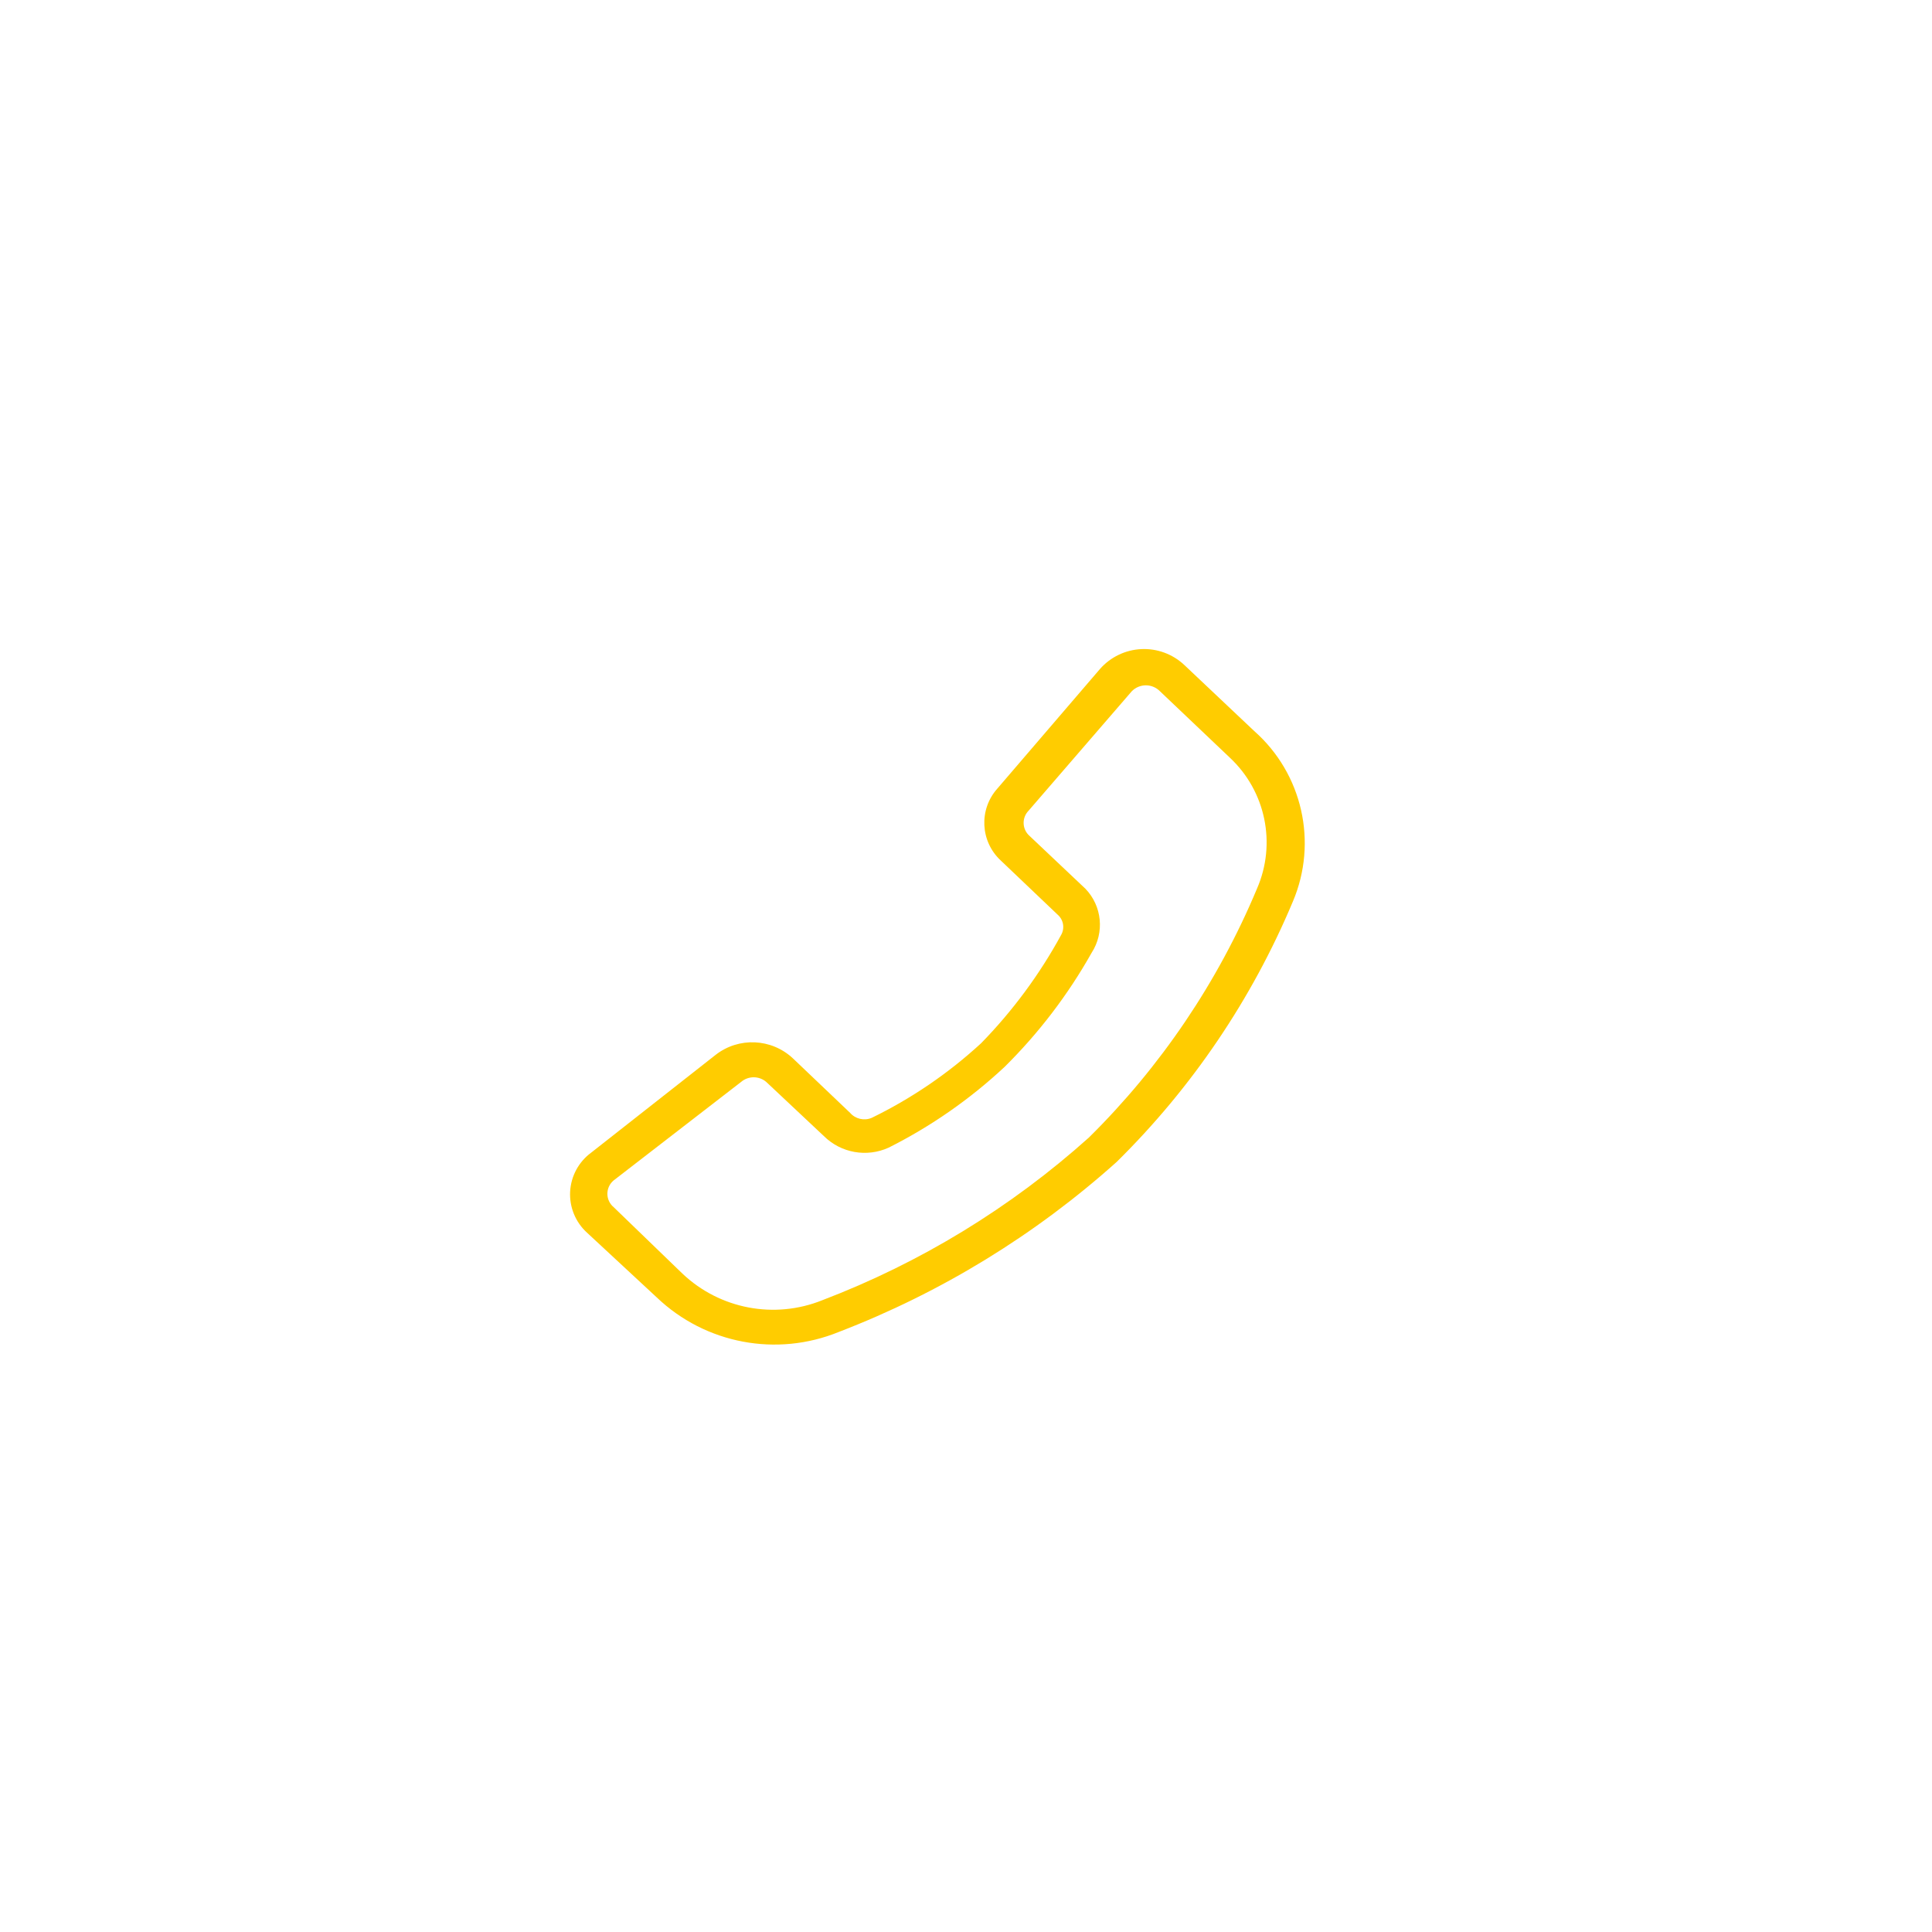
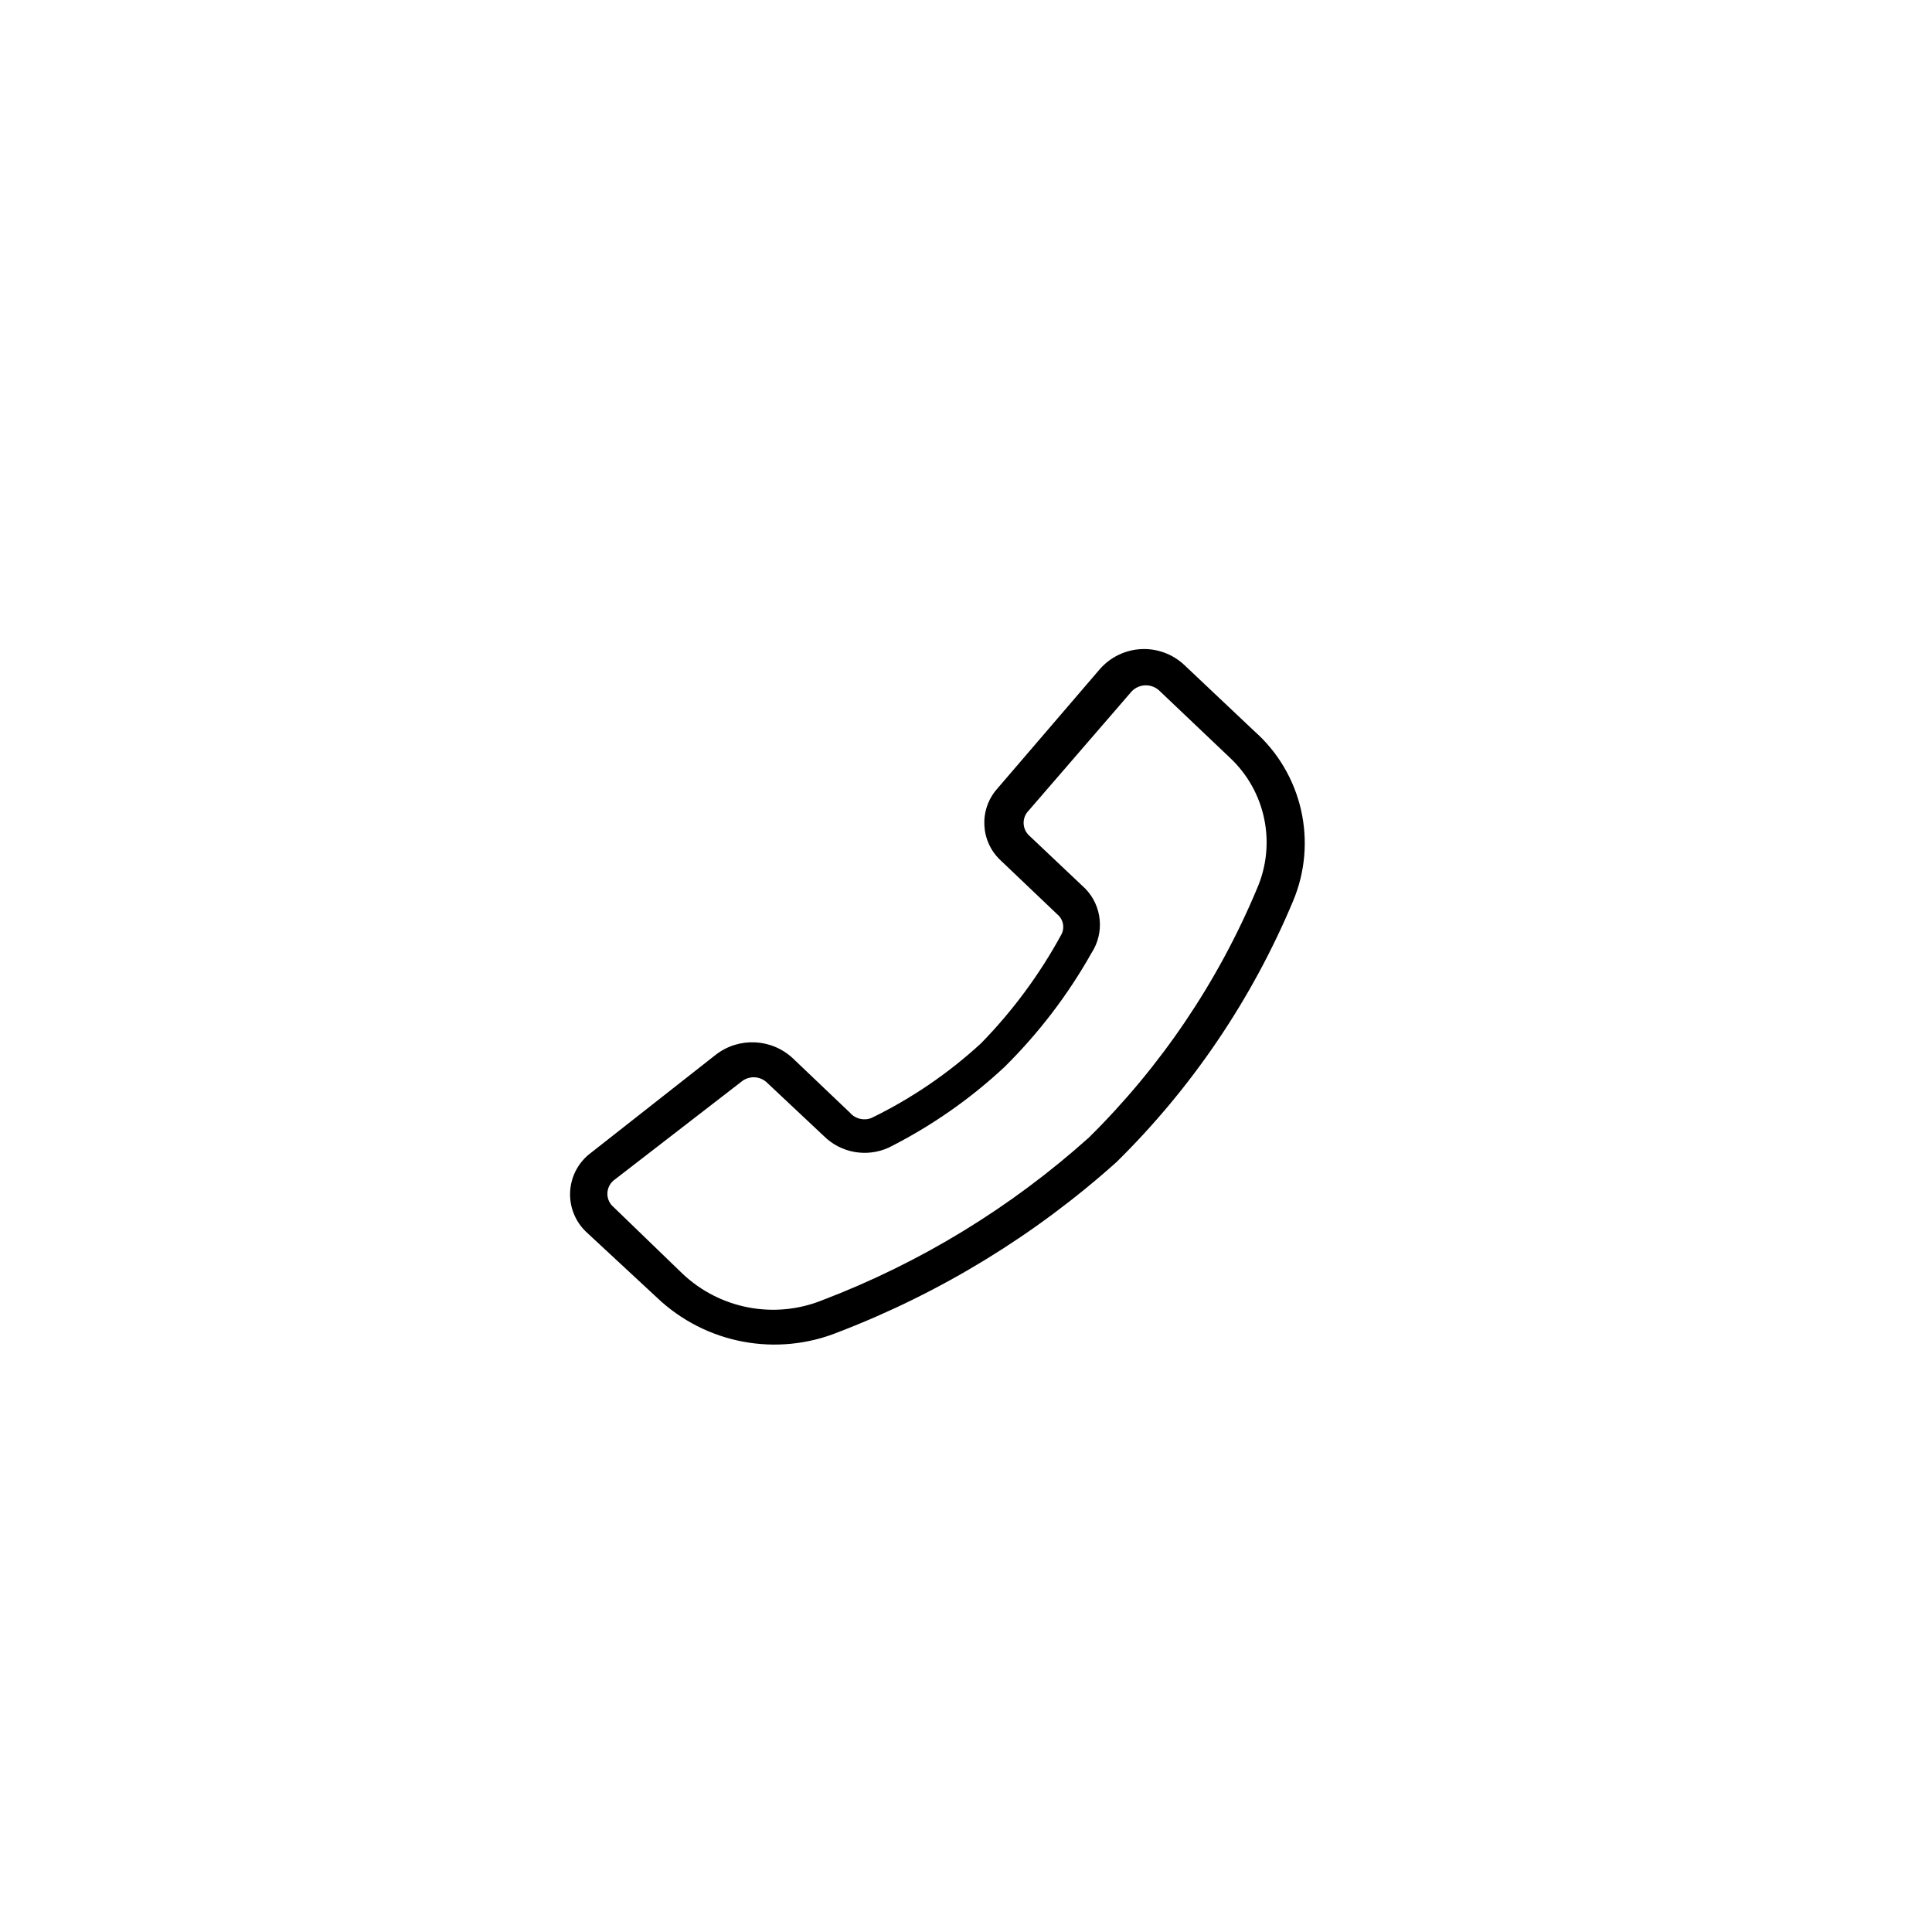
<svg xmlns="http://www.w3.org/2000/svg" id="圖層_1" data-name="圖層 1" viewBox="0 0 50 50">
-   <defs>
-     <style>.cls-1{fill:#fc0;fill-rule:evenodd;}</style>
-   </defs>
+   <defs />
  <path class="cls-1" d="M15.88,31.24a.45.45,0,0,1,0-.69L19.18,28a.5.5,0,0,1,.65,0l1.49,1.4A1.5,1.5,0,0,0,23,29.7a12.85,12.85,0,0,0,3-2.09,13.37,13.37,0,0,0,2.25-2.95A1.34,1.34,0,0,0,28.09,23l-1.47-1.39a.45.45,0,0,1,0-.63l2.67-3.09a.51.51,0,0,1,.73,0l1.81,1.72A3,3,0,0,1,32.53,23a19.77,19.77,0,0,1-4.35,6.44,22.16,22.16,0,0,1-6.9,4.21,3.41,3.41,0,0,1-3.62-.69Zm-.58-1.41a1.34,1.34,0,0,0-.11,2.07L17,33.58a4.41,4.41,0,0,0,4.71.89,23.31,23.31,0,0,0,7.19-4.4,20.69,20.69,0,0,0,4.56-6.74,3.87,3.87,0,0,0-1-4.41l-1.81-1.71a1.52,1.52,0,0,0-2.18.1l-2.66,3.1a1.33,1.33,0,0,0,.09,1.86l1.47,1.4a.42.42,0,0,1,.09.53A12.74,12.74,0,0,1,25.39,27a11.84,11.84,0,0,1-2.83,1.93A.49.49,0,0,1,22,28.8l-1.48-1.41a1.54,1.54,0,0,0-2-.09Z" />
</svg>
